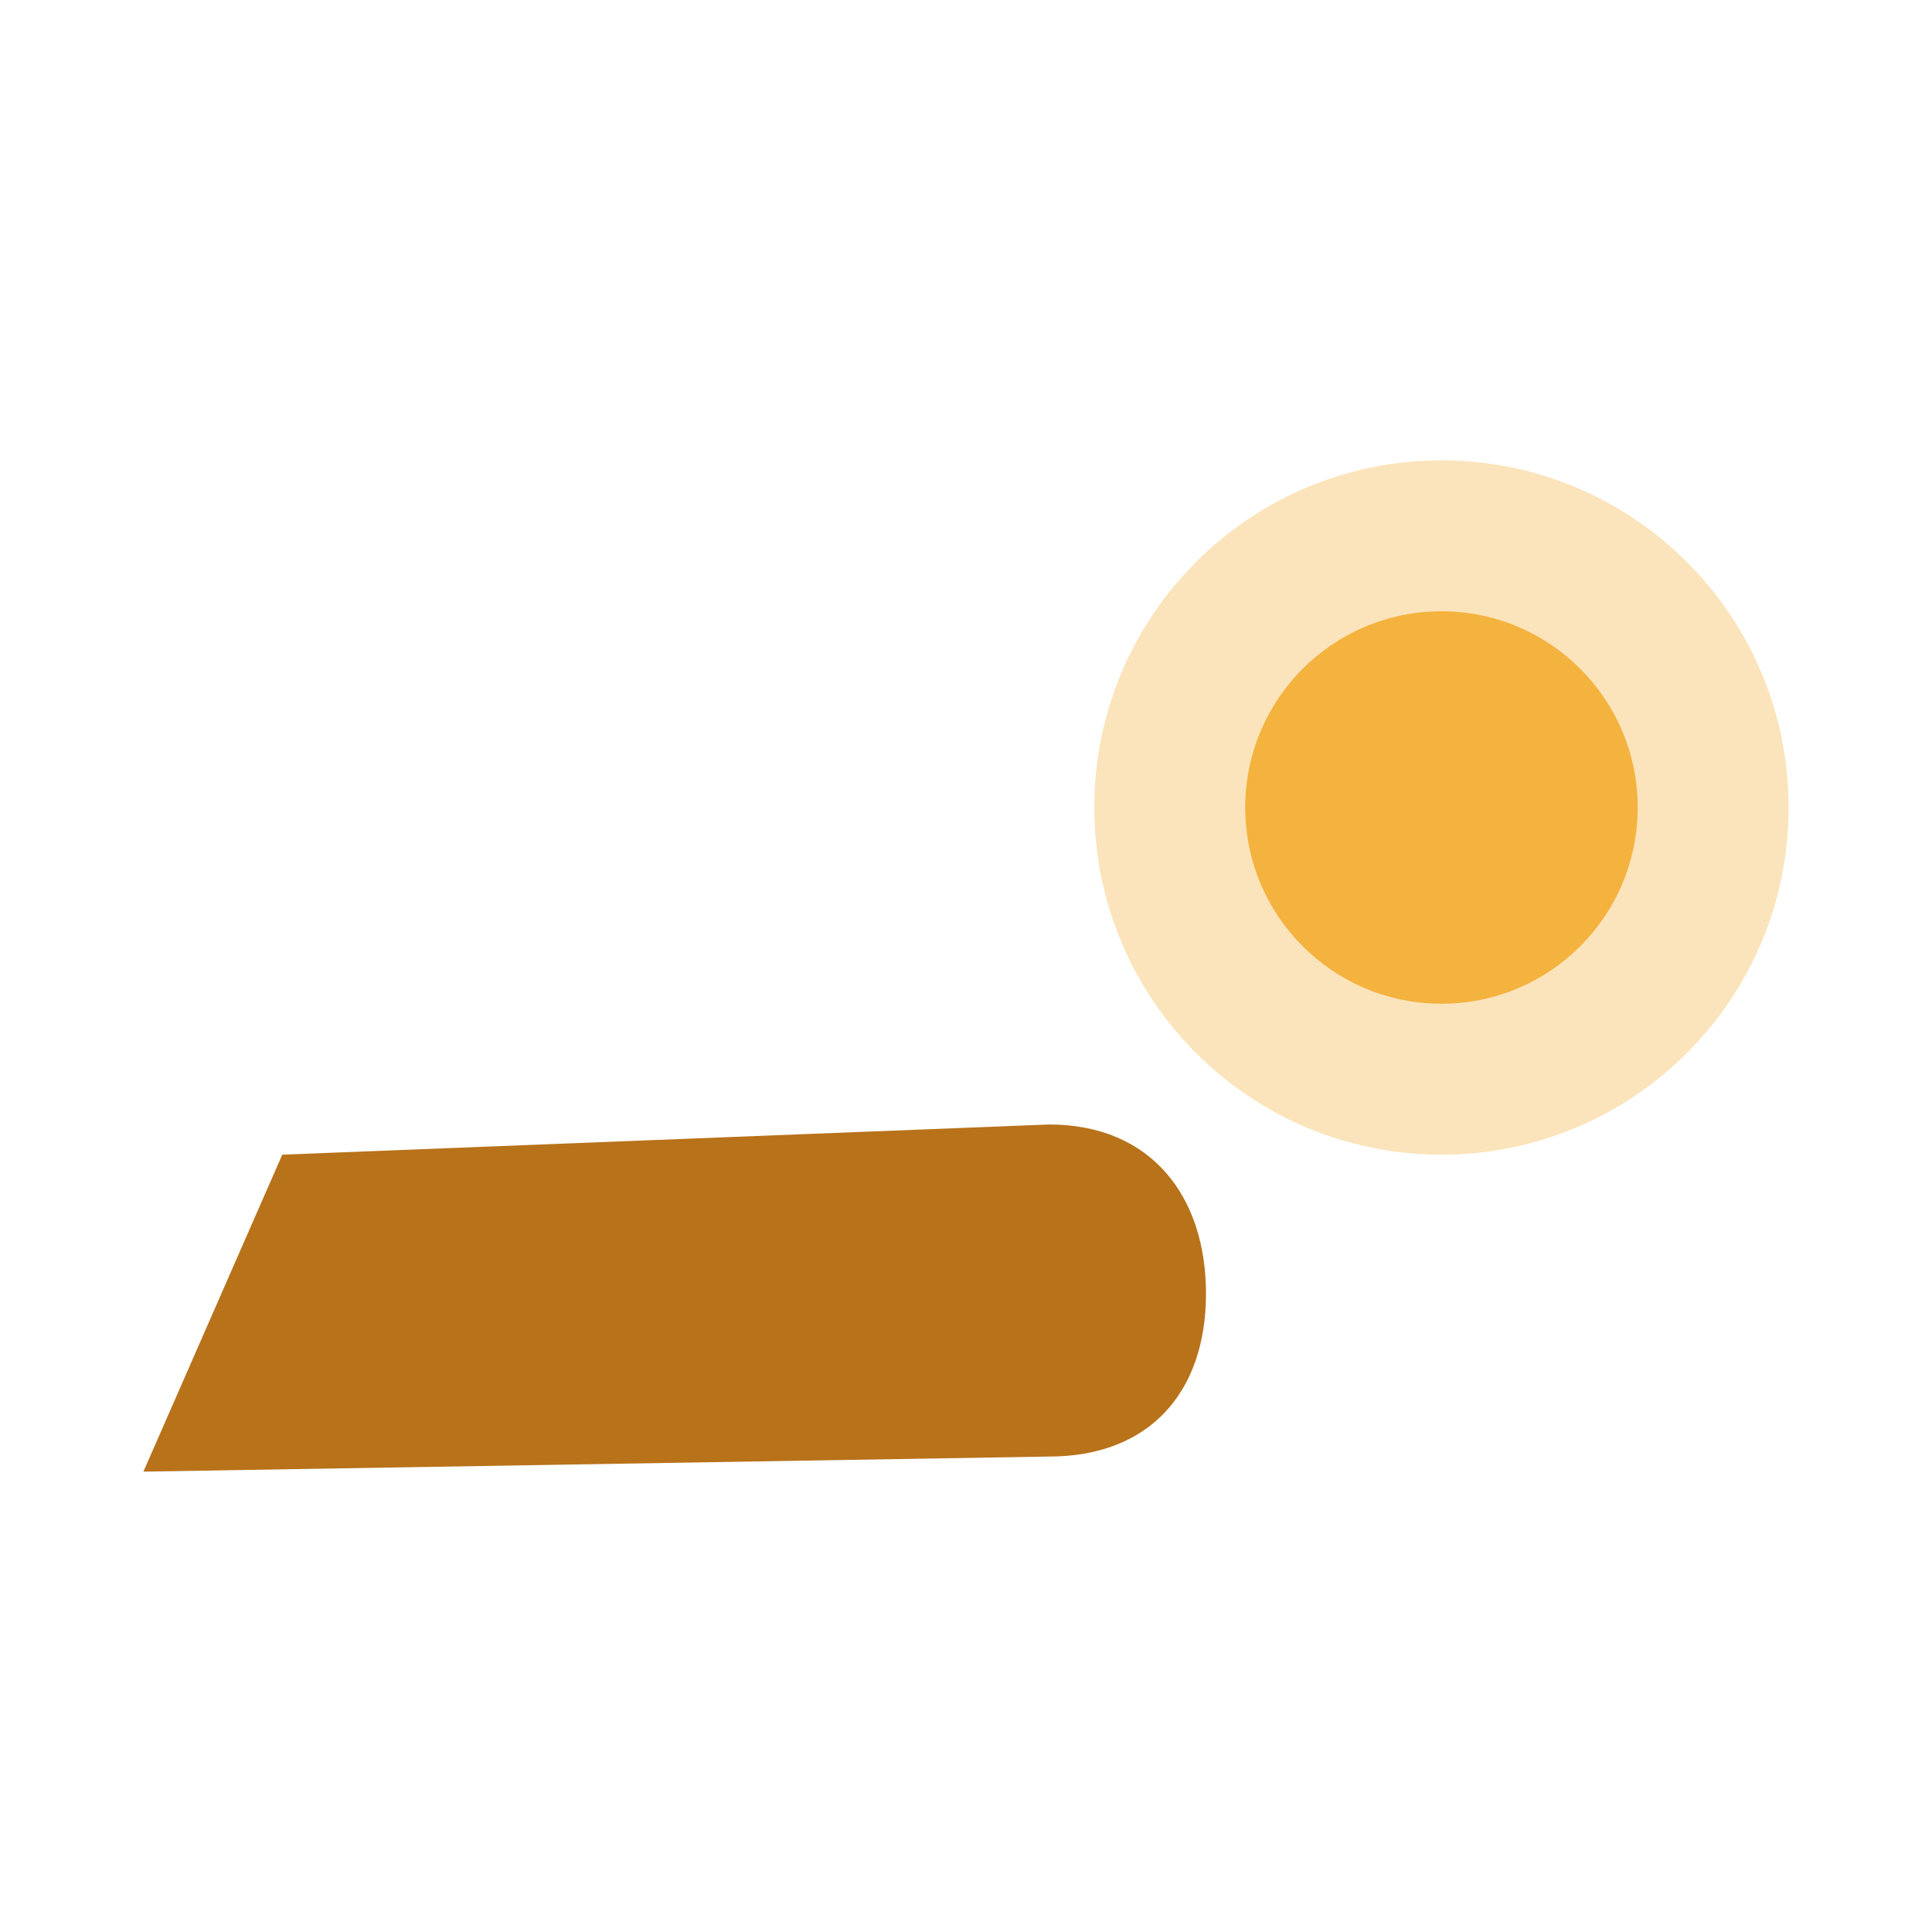
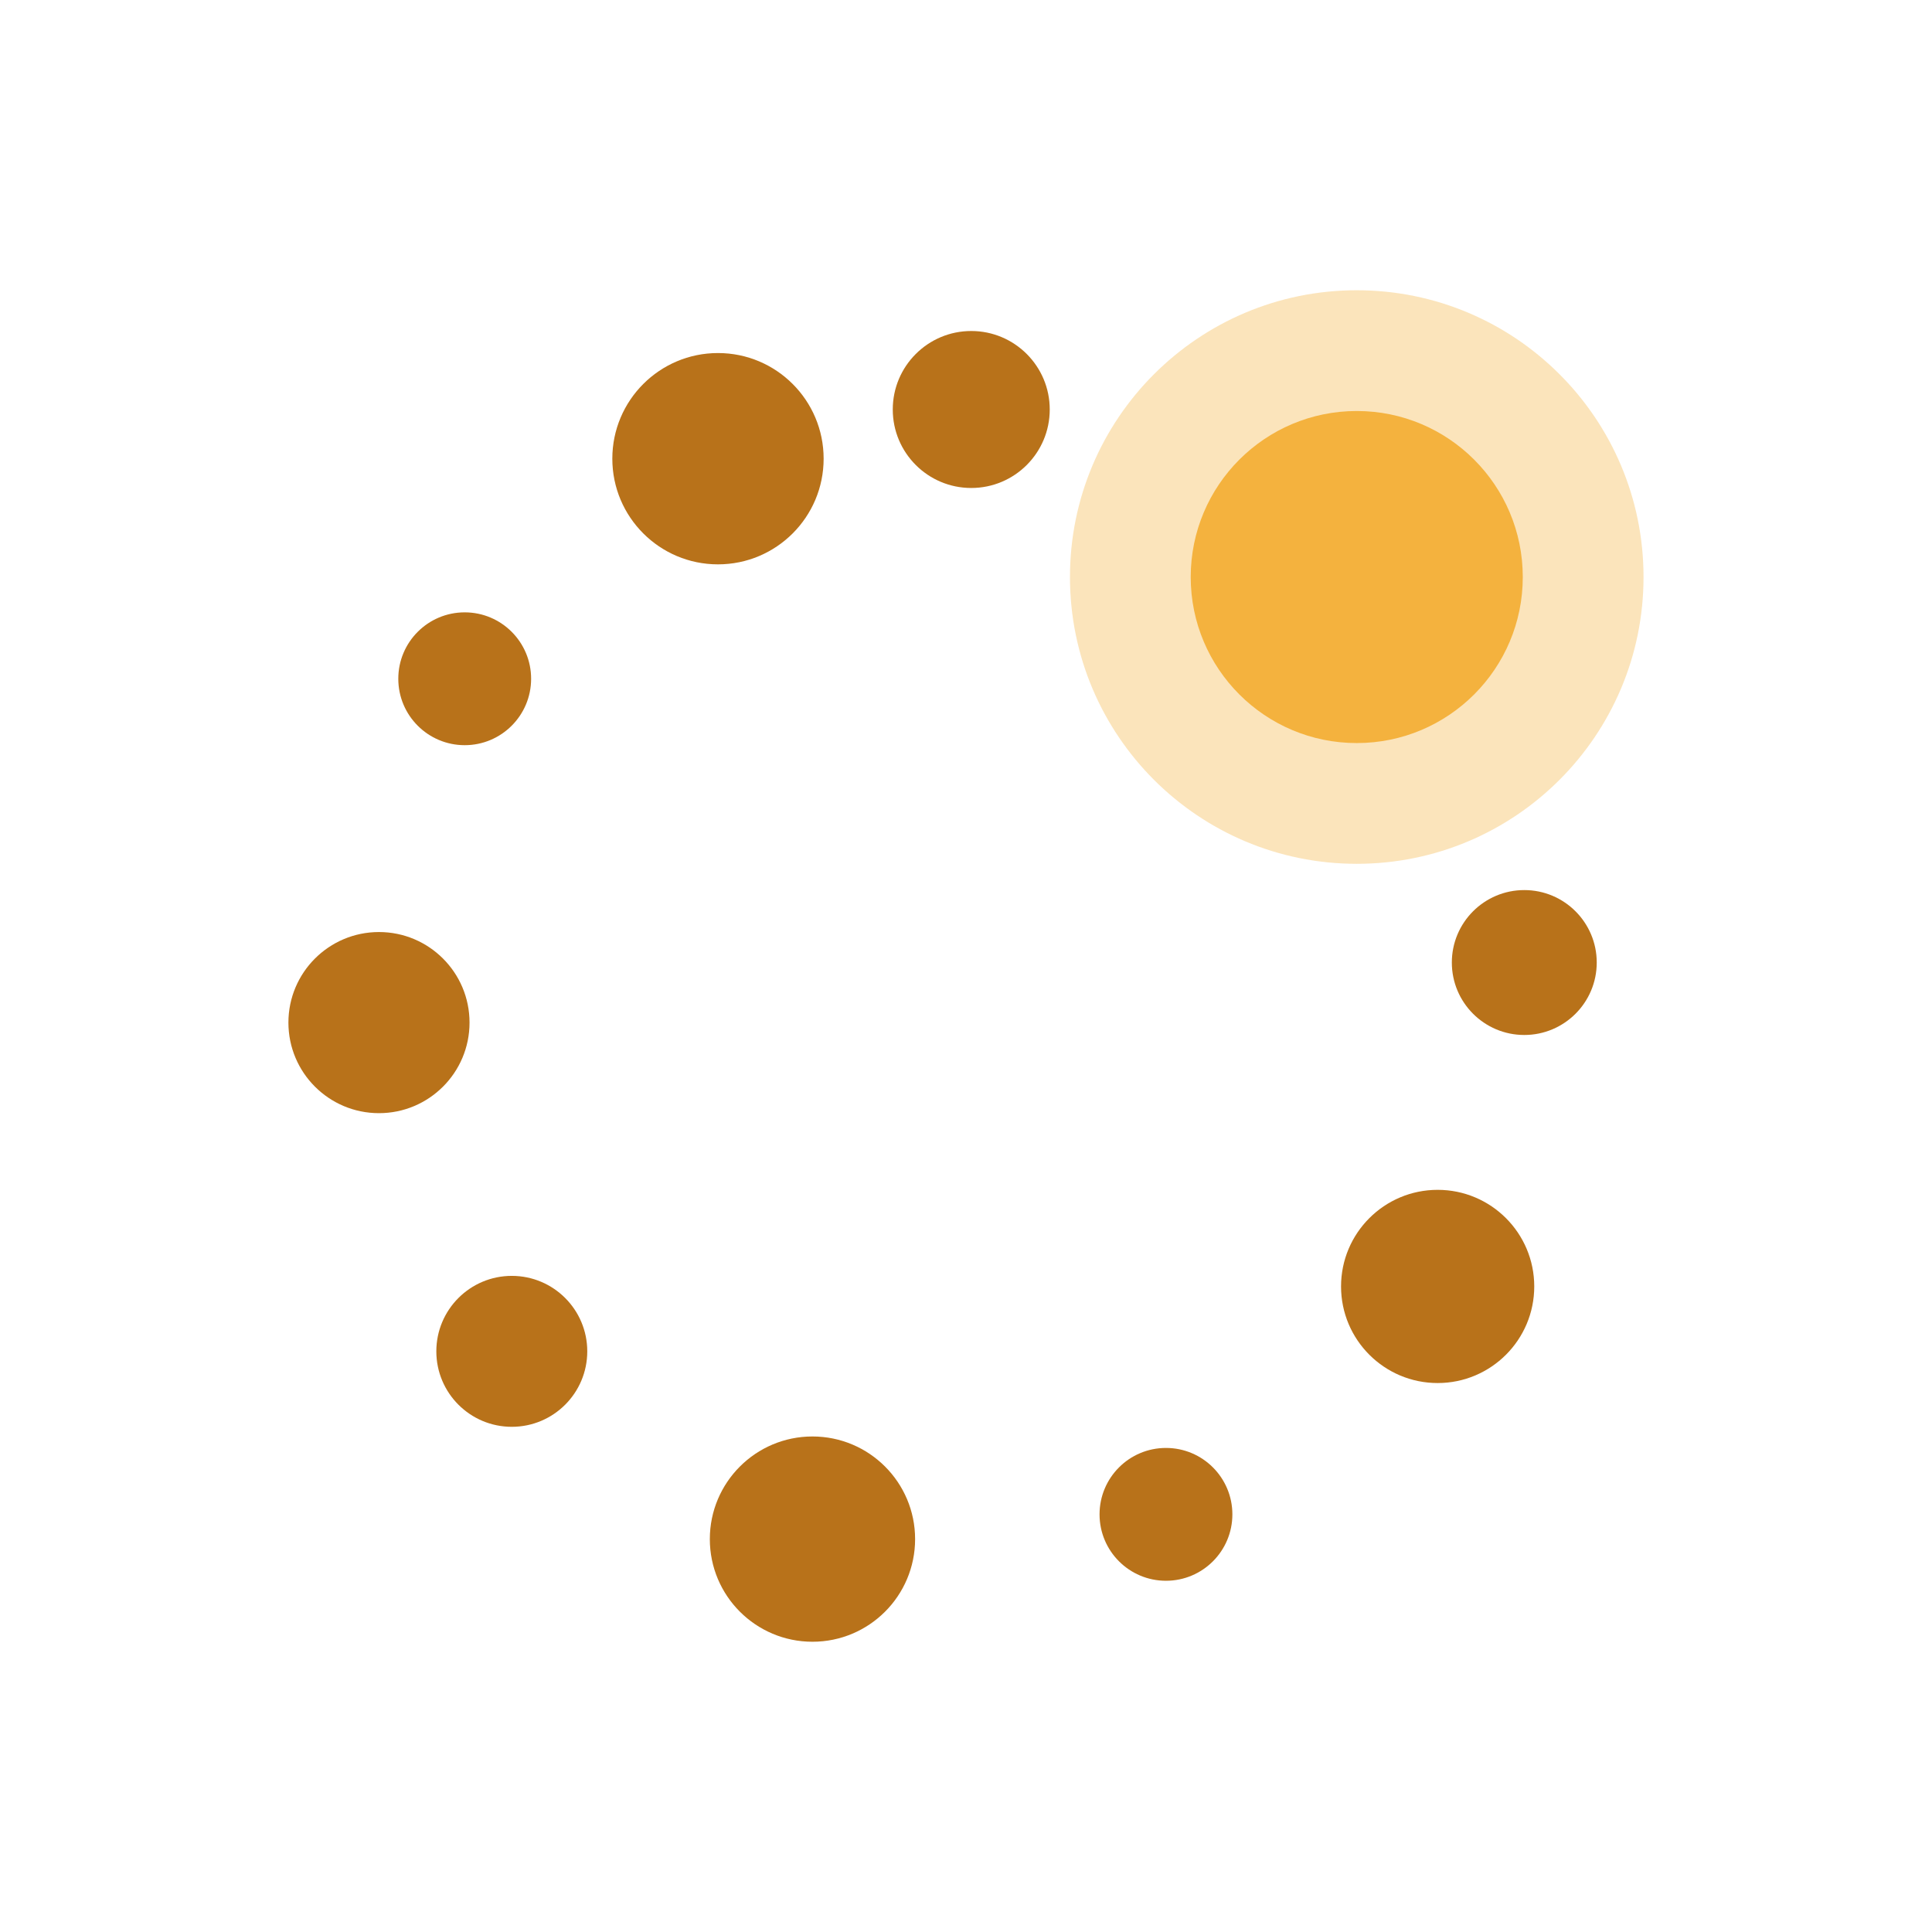
<svg xmlns="http://www.w3.org/2000/svg" viewBox="0 0 64 64" width="64" height="64" role="img" aria-label="Faelights">
  <style>.halo{transform-box:fill-box;transform-origin:center;animation:pulse 2.4s ease-in-out infinite}@keyframes pulse{0%,100%{fill-opacity:0.35;transform:scale(1)}50%{fill-opacity:0.6;transform:scale(1.12)}}@media (prefers-reduced-motion:reduce){.halo{animation:none}}</style>
-   <g transform="translate(-3.25 4.25)">
-     <circle class="halo" cx="51" cy="22.5" r="11.5" fill="#F4B23E" fill-opacity="0.35" />
-     <path d="M8 44.5 L12.6 34 L38 33 C41.4 33 43.2 35.4 43.2 38.6 C43.2 41.9 41.3 44 38 44 Z" fill="#B8721A" />
-     <circle cx="51" cy="22.5" r="6.5" fill="#F4B23E" />
+   <g transform="translate(-2.056 1.615) scale(1)">
+     <circle cx="52.55" cy="30.27" r="2.4" fill="#B8721A" />
+     <circle cx="49.68" cy="41.00" r="3.2" fill="#B8721A" />
+     <circle cx="40.68" cy="48.55" r="2.2" fill="#B8721A" />
+     <circle cx="28.97" cy="49.37" r="3.4" fill="#B8721A" />
+     <circle cx="19.01" cy="43.15" r="2.5" fill="#B8721A" />
+     <circle cx="14.61" cy="32.26" r="3.0" fill="#B8721A" />
+     <circle cx="17.45" cy="20.87" r="2.2" fill="#B8721A" />
+     <circle cx="25.84" cy="13.58" r="3.5" fill="#B8721A" />
+     <circle cx="34.23" cy="11.95" r="2.6" fill="#B8721A" />
+     <circle class="halo" cx="47" cy="17.5" r="9.5" fill="#F4B23E" fill-opacity="0.35" />
+     <circle cx="47" cy="17.5" r="5.5" fill="#F4B23E" />
  </g>
</svg>
